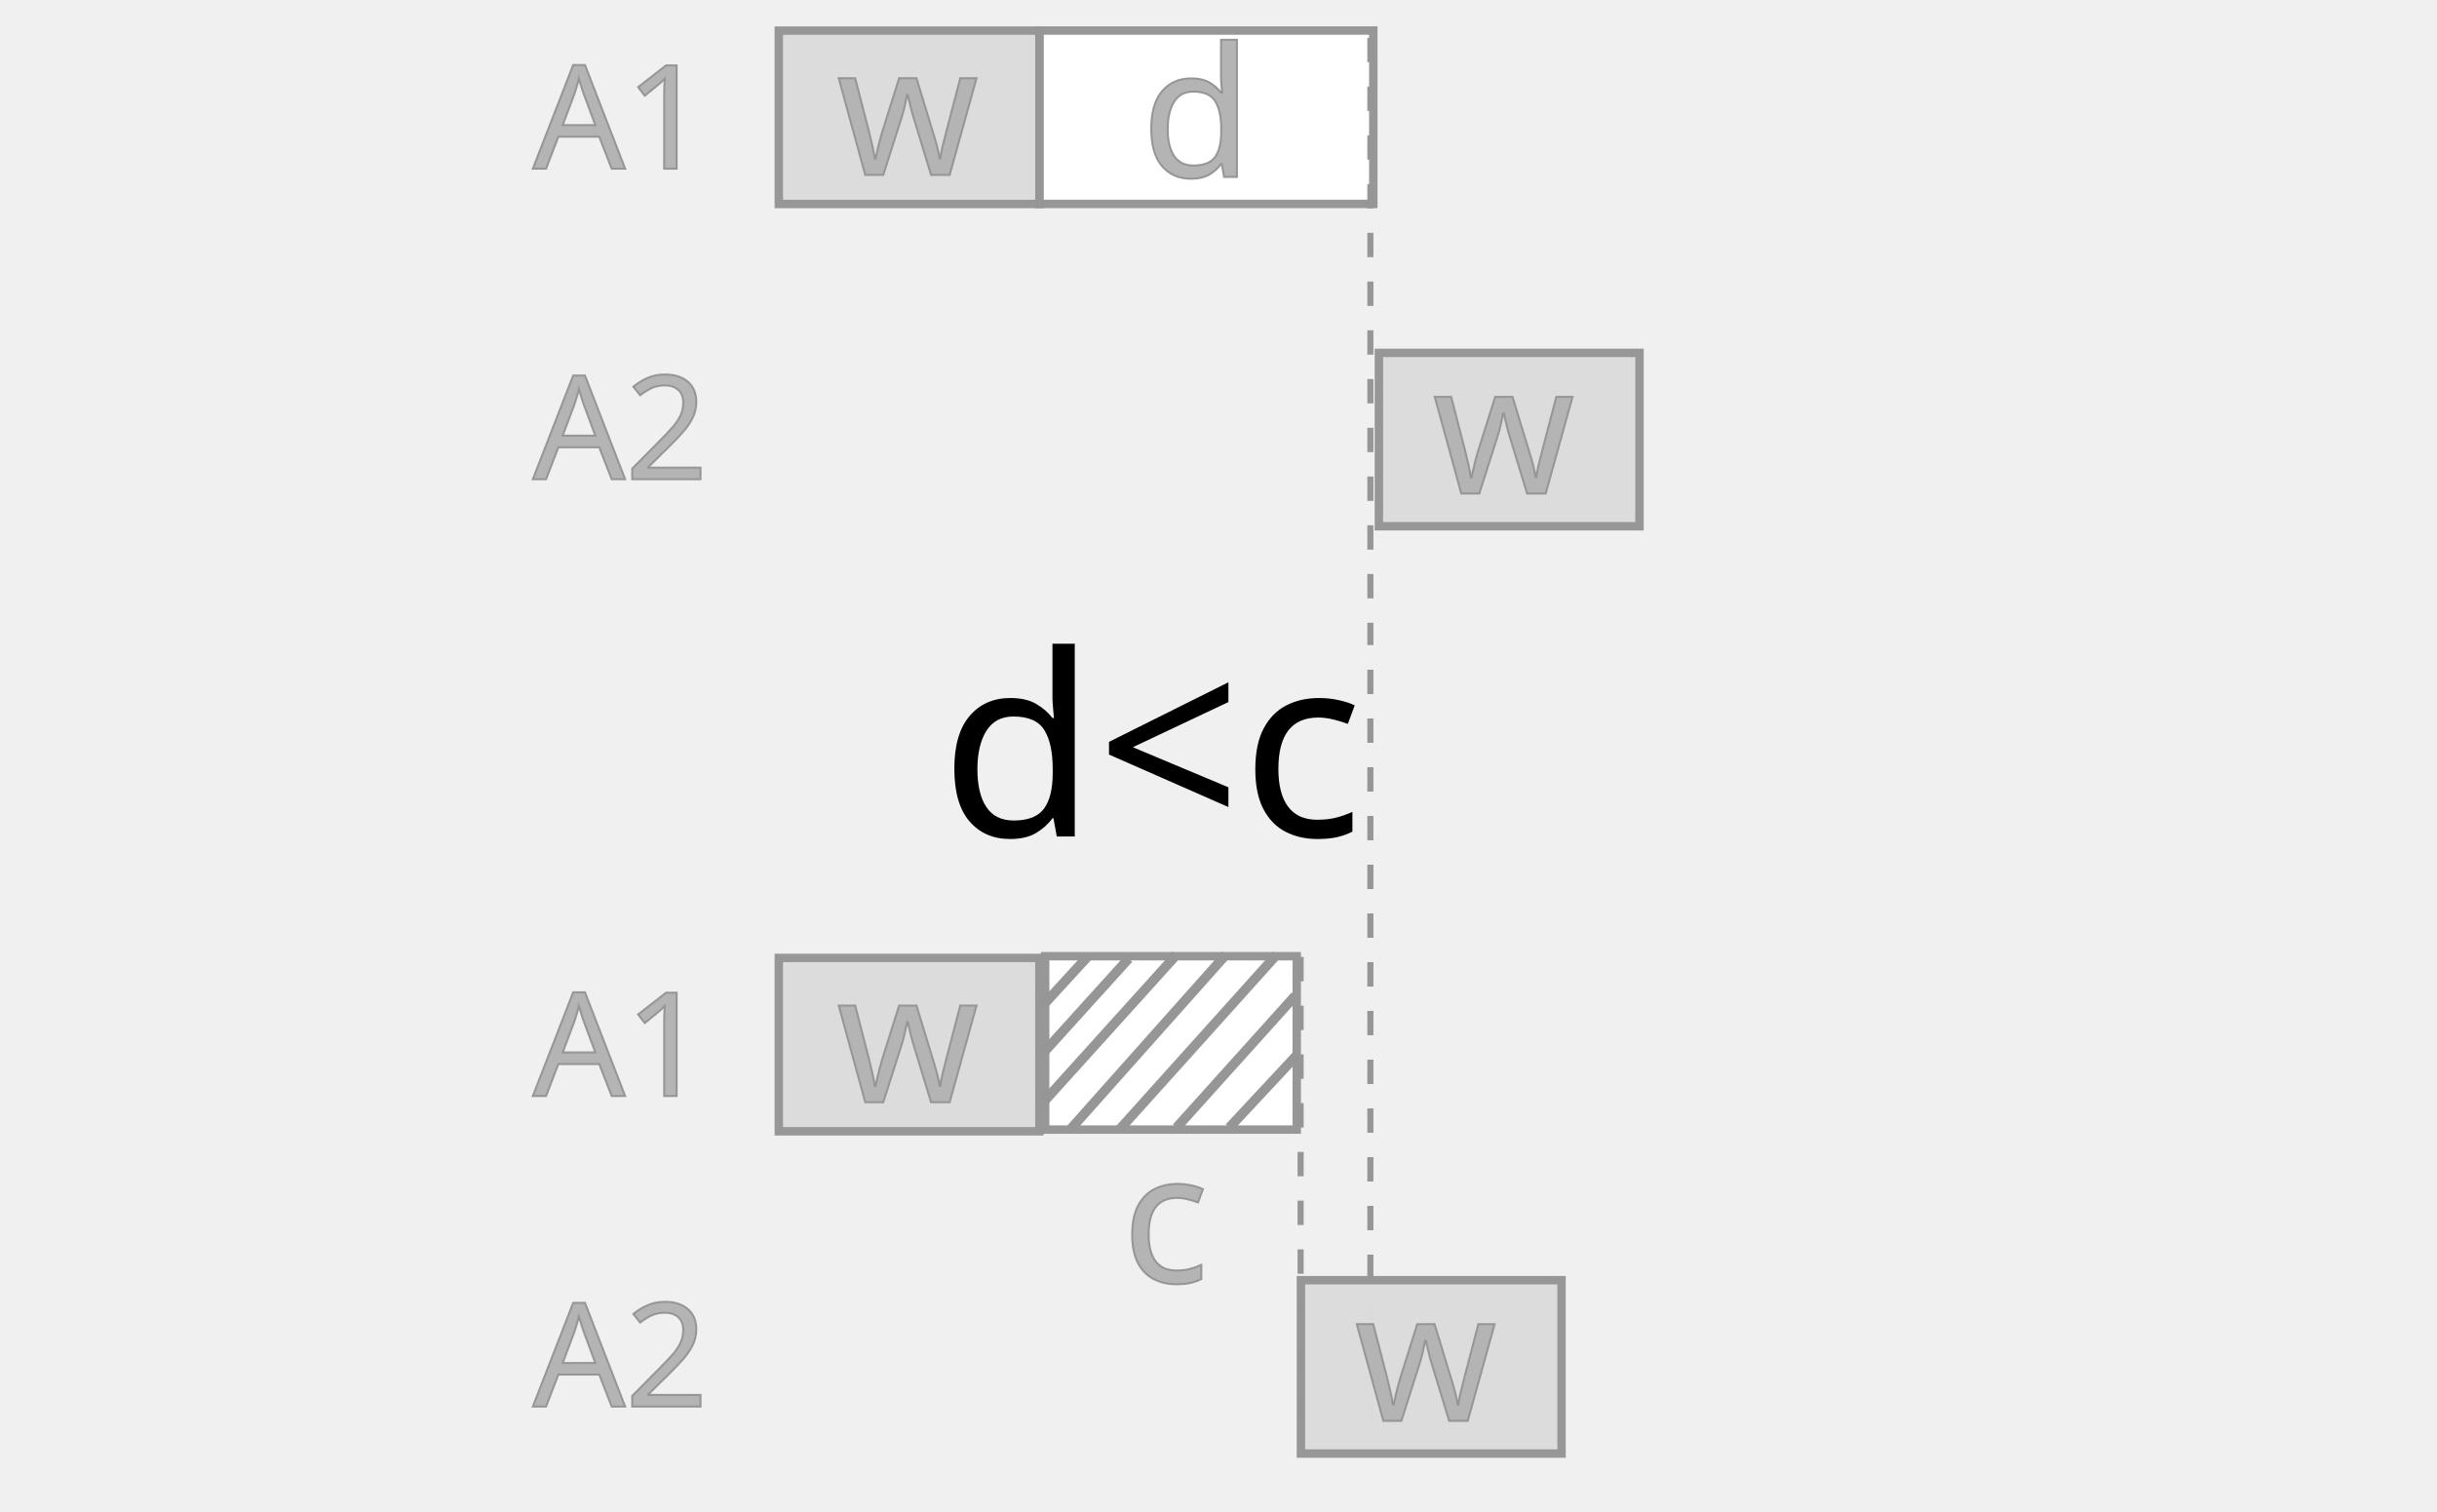
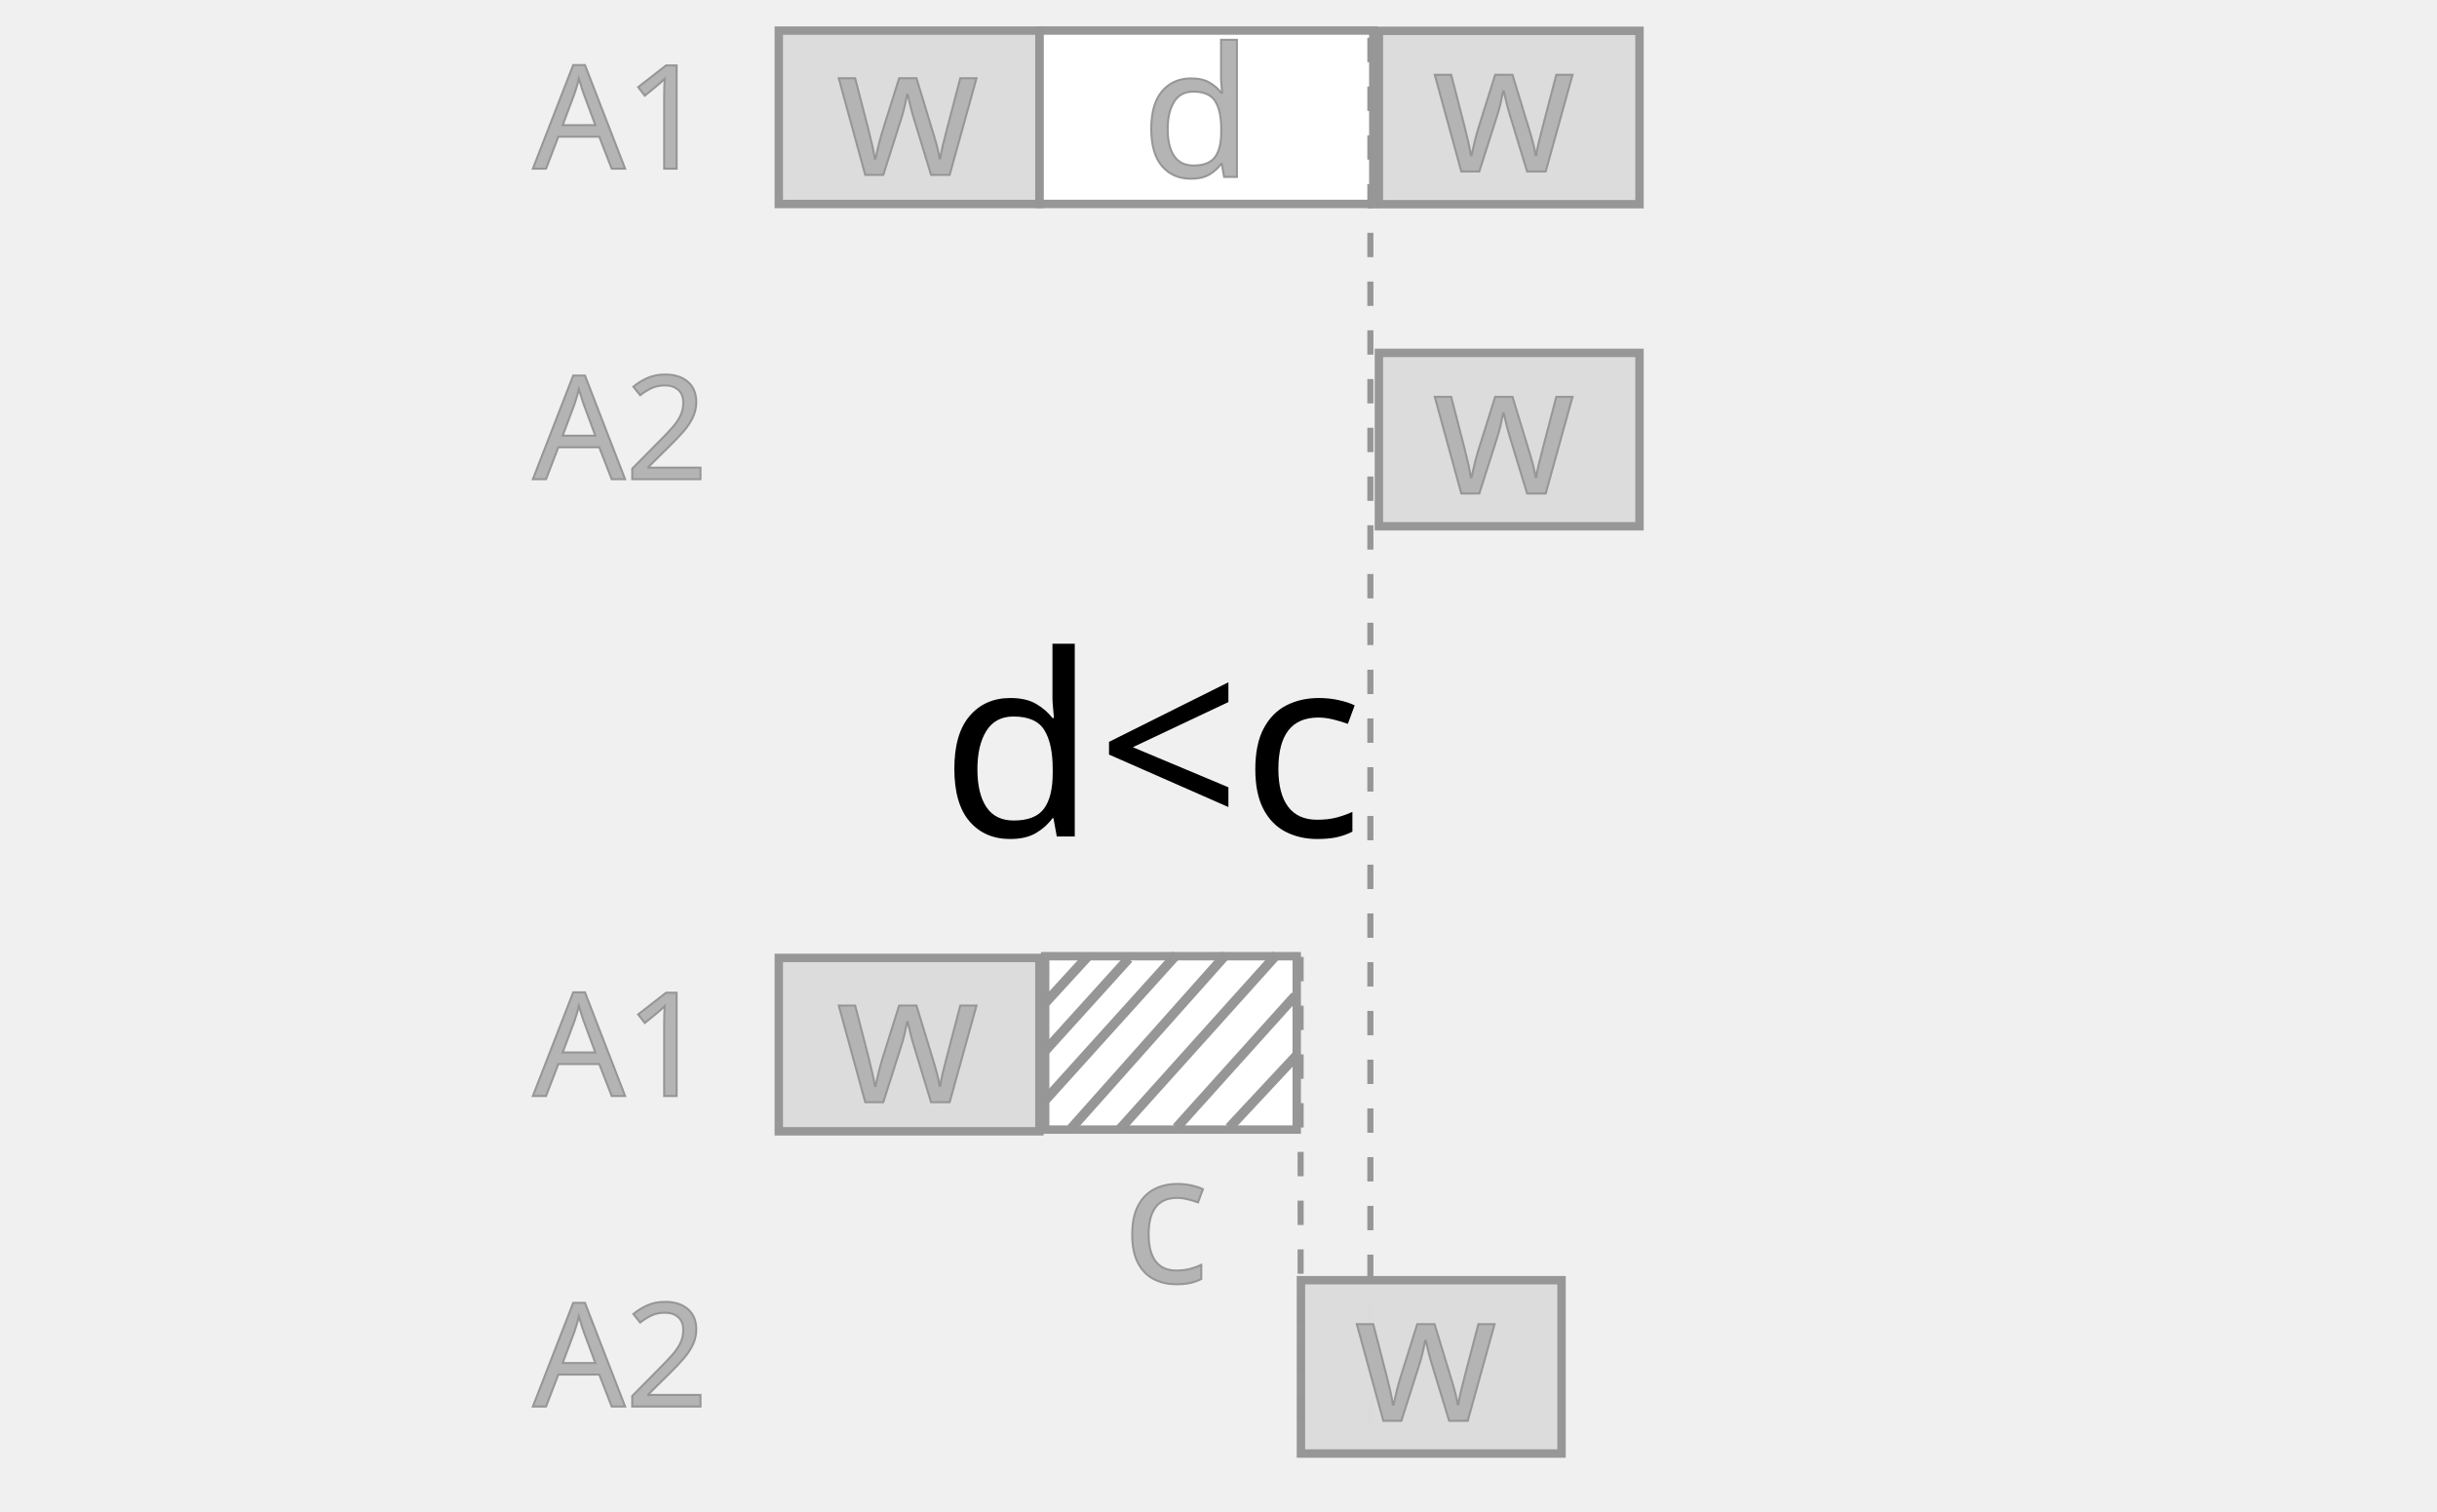
<svg xmlns="http://www.w3.org/2000/svg" width="1200" height="744.094" id="svg2" version="1.1">
  <defs id="defs4">
    <marker orient="auto" refY="0" refX="0" id="Arrow1Mend" style="overflow:visible">
      <path id="path5295" d="M 0,0 5,-5 -12.5,0 5,5 0,0 z" style="fill-rule:evenodd;stroke:#000000;stroke-width:1pt" transform="matrix(-0.4,0,0,-0.4,-4,0)" />
    </marker>
    <marker orient="auto" refY="0" refX="0" id="Arrow1Mendo" style="overflow:visible">
      <path id="path11123" d="M 0,0 5,-5 -12.5,0 5,5 0,0 z" style="stroke:#b4b4b4;stroke-width:1pt;fill:#b4b4b4;fill-rule:evenodd" transform="matrix(-0.4,0,0,-0.4,-4,0)" />
    </marker>
    <marker orient="auto" refY="0" refX="0" id="Arrow1MendX" style="overflow:visible">
      <path id="path11126" d="M 0,0 5,-5 -12.5,0 5,5 0,0 z" style="stroke:#b4b4b4;stroke-width:1pt;fill:#b4b4b4;fill-rule:evenodd" transform="matrix(-0.4,0,0,-0.4,-4,0)" />
    </marker>
    <marker orient="auto" refY="0" refX="0" id="Arrow1MendY" style="overflow:visible">
      <path id="path11129" d="M 0,0 5,-5 -12.5,0 5,5 0,0 z" style="stroke:#b4b4b4;stroke-width:1pt;fill:#b4b4b4;fill-rule:evenodd" transform="matrix(-0.4,0,0,-0.4,-4,0)" />
    </marker>
    <marker orient="auto" refY="0" refX="0" id="Arrow1Mendm" style="overflow:visible">
      <path id="path11132" d="M 0,0 5,-5 -12.5,0 5,5 0,0 z" style="stroke:#b4b4b4;stroke-width:1pt;fill:#b4b4b4;fill-rule:evenodd" transform="matrix(-0.4,0,0,-0.4,-4,0)" />
    </marker>
    <marker orient="auto" refY="0" refX="0" id="Arrow1Mend8" style="overflow:visible">
      <path id="path11288" d="M 0,0 5,-5 -12.5,0 5,5 0,0 z" style="stroke:#b4b4b4;stroke-width:1pt;fill:#b4b4b4;fill-rule:evenodd" transform="matrix(-0.4,0,0,-0.4,-4,0)" />
    </marker>
  </defs>
  <g id="layer1" transform="translate(0,-308.2677)">
    <path id="path11733" d="m 674.782,638.017 0,377.797" style="fill:#b4b4b4;stroke:#969696;stroke-width:3;stroke-linecap:butt;stroke-linejoin:miter;stroke-miterlimit:4;stroke-opacity:1;stroke-dasharray:12, 12;stroke-dashoffset:0;fill-opacity:1" />
    <rect y="323.344" x="383.483" height="85.369" width="128.328" id="rect5274" style="opacity:0.99;fill:#dcdcdc;fill-opacity:1;stroke:#969696;stroke-width:4.149;stroke-miterlimit:4;stroke-opacity:1;stroke-dasharray:none;stroke-dashoffset:0" />
    <g id="g6543" style="fill:#ffffff;fill-opacity:1;stroke:#969696;stroke-opacity:1" transform="matrix(0.9521466,0,0,0.9521466,83.82408,101.2498)">
      <rect y="711.905" x="452.474" height="89.659" width="130.104" id="rect6415" style="opacity:0.99;fill:#ffffff;fill-opacity:1;stroke:#969696;stroke-width:4.358;stroke-miterlimit:4;stroke-opacity:1;stroke-dasharray:none;stroke-dashoffset:0" />
      <path id="path6495" d="m 452.203,736.381 22.223,-24.244" style="fill:#ffffff;fill-opacity:1;stroke:#969696;stroke-width:5;stroke-linecap:butt;stroke-linejoin:miter;stroke-miterlimit:4;stroke-opacity:1;stroke-dasharray:none" />
      <path style="fill:#ffffff;fill-opacity:1;stroke:#969696;stroke-width:5;stroke-linecap:butt;stroke-linejoin:miter;stroke-miterlimit:4;stroke-opacity:1;stroke-dasharray:none" d="m 452.203,761.129 43.437,-47.982" id="path6497" />
      <path id="path6499" d="m 452.223,786.656 68.185,-75.509" style="fill:#ffffff;fill-opacity:1;stroke:#969696;stroke-width:5;stroke-linecap:butt;stroke-linejoin:miter;stroke-miterlimit:4;stroke-opacity:1;stroke-dasharray:none" />
      <path style="fill:#ffffff;fill-opacity:1;stroke:#969696;stroke-width:5;stroke-linecap:butt;stroke-linejoin:miter;stroke-miterlimit:4;stroke-opacity:1;stroke-dasharray:none" d="m 465.86,801.051 80.055,-89.904" id="path6501" />
      <path id="path6503" d="m 491.114,801.303 81.065,-90.156" style="fill:#ffffff;fill-opacity:1;stroke:#969696;stroke-width:5;stroke-linecap:butt;stroke-linejoin:miter;stroke-miterlimit:4;stroke-opacity:1;stroke-dasharray:none" />
      <path style="fill:#ffffff;fill-opacity:1;stroke:#969696;stroke-width:5;stroke-linecap:butt;stroke-linejoin:miter;stroke-miterlimit:4;stroke-opacity:1;stroke-dasharray:none" d="m 520.409,800.546 61.367,-68.185" id="path6505" />
      <path id="path6507" d="m 547.683,800.546 34.85,-37.376" style="fill:#ffffff;fill-opacity:1;stroke:#969696;stroke-width:5;stroke-linecap:butt;stroke-linejoin:miter;stroke-miterlimit:4;stroke-opacity:1;stroke-dasharray:none" />
    </g>
    <text xml:space="preserve" style="font-size:88.8px;font-style:normal;font-weight:normal;line-height:125%;letter-spacing:0px;word-spacing:0px;fill:#b4b4b4;fill-opacity:1;stroke:#969696;stroke-opacity:1;font-family:Sans" x="412.027" y="394.48" id="text11441">
      <tspan id="tspan11443" x="412.027" y="394.48">w<tspan style="font-size:65.001%;baseline-shift:sub;fill:#b4b4b4;fill-opacity:1;stroke:#969696;stroke-opacity:1" id="tspan11636" />
      </tspan>
    </text>
    <rect style="opacity:0.99;fill:#ffffff;fill-opacity:1;stroke:#969696;stroke-width:4.15;stroke-miterlimit:4;stroke-opacity:1;stroke-dasharray:none;stroke-dashoffset:0" id="rect6587-9" width="164.324" height="85.369" x="511.906" y="323.308" />
    <text id="text11589" y="395.368" x="562.013" style="font-size:88.8px;font-style:normal;font-weight:normal;line-height:125%;letter-spacing:0px;word-spacing:0px;fill:#b4b4b4;fill-opacity:1;stroke:#969696;font-family:Sans;stroke-opacity:1" xml:space="preserve">
      <tspan y="395.368" x="562.013" id="tspan11591">d</tspan>
    </text>
    <text xml:space="preserve" style="font-size:88.8px;font-style:normal;font-weight:normal;line-height:125%;letter-spacing:0px;word-spacing:0px;fill:#b4b4b4;fill-opacity:1;stroke:#969696;font-family:Sans;stroke-opacity:1" x="552.628" y="939.71" id="text11593">
      <tspan id="tspan11595" x="552.628" y="939.71">c</tspan>
    </text>
    <text xml:space="preserve" style="font-size:71.205px;font-style:normal;font-weight:normal;line-height:125%;letter-spacing:0px;word-spacing:0px;fill:#b4b4b4;fill-opacity:1;stroke:#969696;font-family:Sans;stroke-opacity:1" x="262.396" y="391.325" id="text11616">
      <tspan id="tspan11618" x="262.396" y="391.325">A1</tspan>
    </text>
    <text id="text11620" y="544.229" x="262.396" style="font-size:71.205px;font-style:normal;font-weight:normal;line-height:125%;letter-spacing:0px;word-spacing:0px;fill:#b4b4b4;fill-opacity:1;stroke:#969696;font-family:Sans;stroke-opacity:1" xml:space="preserve">
      <tspan y="544.229" x="262.396" id="tspan11622">A2</tspan>
    </text>
    <rect style="opacity:0.99;fill:#dcdcdc;fill-opacity:1;stroke:#969696;stroke-width:4.149;stroke-miterlimit:4;stroke-opacity:1;stroke-dasharray:none;stroke-dashoffset:0" id="rect11624" width="128.328" height="85.369" x="678.978" y="482.018" />
    <text id="text11626" y="551.358" x="705.521" style="font-size:88.8px;font-style:normal;font-weight:normal;line-height:125%;letter-spacing:0px;word-spacing:0px;fill:#b4b4b4;fill-opacity:1;stroke:#969696;stroke-opacity:1;font-family:Sans" xml:space="preserve">
      <tspan y="551.358" x="705.521" id="tspan11628">w<tspan style="font-size:65.001%;baseline-shift:sub;fill:#b4b4b4;fill-opacity:1;stroke:#969696;stroke-opacity:1" id="tspan11638" />
      </tspan>
    </text>
    <rect style="opacity:0.99;fill:#dcdcdc;fill-opacity:1;stroke:#969696;stroke-width:4.149;stroke-miterlimit:4;stroke-opacity:1;stroke-dasharray:none;stroke-dashoffset:0" id="rect11676" width="128.328" height="85.369" x="383.483" y="779.933" />
    <text id="text11678" y="851.069" x="412.027" style="font-size:88.8px;font-style:normal;font-weight:normal;line-height:125%;letter-spacing:0px;word-spacing:0px;fill:#b4b4b4;fill-opacity:1;stroke:#969696;stroke-opacity:1;font-family:Sans" xml:space="preserve">
      <tspan y="851.069" x="412.027" id="tspan11680">w<tspan id="tspan11682" style="font-size:65.001%;baseline-shift:sub;fill:#b4b4b4;fill-opacity:1;stroke:#969696;stroke-opacity:1" />
      </tspan>
    </text>
    <text id="text11690" y="847.914" x="262.396" style="font-size:71.205px;font-style:normal;font-weight:normal;line-height:125%;letter-spacing:0px;word-spacing:0px;fill:#b4b4b4;fill-opacity:1;stroke:#969696;font-family:Sans;stroke-opacity:1" xml:space="preserve">
      <tspan y="847.914" x="262.396" id="tspan11692">A1</tspan>
    </text>
    <text xml:space="preserve" style="font-size:71.205px;font-style:normal;font-weight:normal;line-height:125%;letter-spacing:0px;word-spacing:0px;fill:#b4b4b4;fill-opacity:1;stroke:#969696;font-family:Sans;stroke-opacity:1" x="262.396" y="1000.818" id="text11694">
      <tspan id="tspan11696" x="262.396" y="1000.818">A2</tspan>
    </text>
    <rect y="938.607" x="640.592" height="85.369" width="128.328" id="rect11698" style="opacity:0.99;fill:#dcdcdc;fill-opacity:1;stroke:#969696;stroke-width:4.149;stroke-miterlimit:4;stroke-opacity:1;stroke-dasharray:none;stroke-dashoffset:0" />
    <text xml:space="preserve" style="font-size:88.8px;font-style:normal;font-weight:normal;line-height:125%;letter-spacing:0px;word-spacing:0px;fill:#b4b4b4;fill-opacity:1;stroke:#969696;stroke-opacity:1;font-family:Sans" x="667.136" y="1007.947" id="text11700">
      <tspan id="tspan11702" x="667.136" y="1007.947">w<tspan id="tspan11704" style="font-size:65.001%;baseline-shift:sub;fill:#b4b4b4;fill-opacity:1;stroke:#969696;stroke-opacity:1" />
      </tspan>
    </text>
    <path style="fill:#b4b4b4;stroke:#969696;stroke-width:3;stroke-linecap:butt;stroke-linejoin:miter;stroke-miterlimit:4;stroke-opacity:1;stroke-dasharray:12, 12;stroke-dashoffset:0;fill-opacity:1" d="m 674.782,326.89 0,299.005" id="path11731" />
    <path style="fill:#b4b4b4;stroke:#969696;stroke-width:3;stroke-linecap:butt;stroke-linejoin:miter;stroke-miterlimit:4;stroke-opacity:1;stroke-dasharray:12, 12;stroke-dashoffset:0;fill-opacity:1" d="m 640.437,779.438 0,238.396" id="path11735" />
    <text xml:space="preserve" style="font-size:124.853px;font-style:normal;font-weight:normal;line-height:125%;letter-spacing:0px;word-spacing:0px;fill:#000000;fill-opacity:1;stroke:none;font-family:Sans" x="463.049" y="720.127" id="text11756">
      <tspan id="tspan11758" x="463.049" y="720.127">d&lt;c</tspan>
    </text>
+     <rect y="323.447" x="678.978" height="85.369" width="128.328" id="rect6308" style="opacity:0.99;fill:#dcdcdc;fill-opacity:1;stroke:#969696;stroke-width:4.149;stroke-miterlimit:4;stroke-opacity:1;stroke-dasharray:none;stroke-dashoffset:0" />
+     <text xml:space="preserve" style="font-size:88.8px;font-style:normal;font-weight:normal;line-height:125%;letter-spacing:0px;word-spacing:0px;fill:#b4b4b4;fill-opacity:1;stroke:#969696;stroke-opacity:1;font-family:Sans" x="705.521" y="392.786" id="text6310">
+       <tspan id="tspan6312" x="705.521" y="392.786">w<tspan id="tspan6314" style="font-size:65.001%;baseline-shift:sub;fill:#b4b4b4;fill-opacity:1;stroke:#969696;stroke-opacity:1" />
+       </tspan>
+     </text>
  </g>
</svg>
